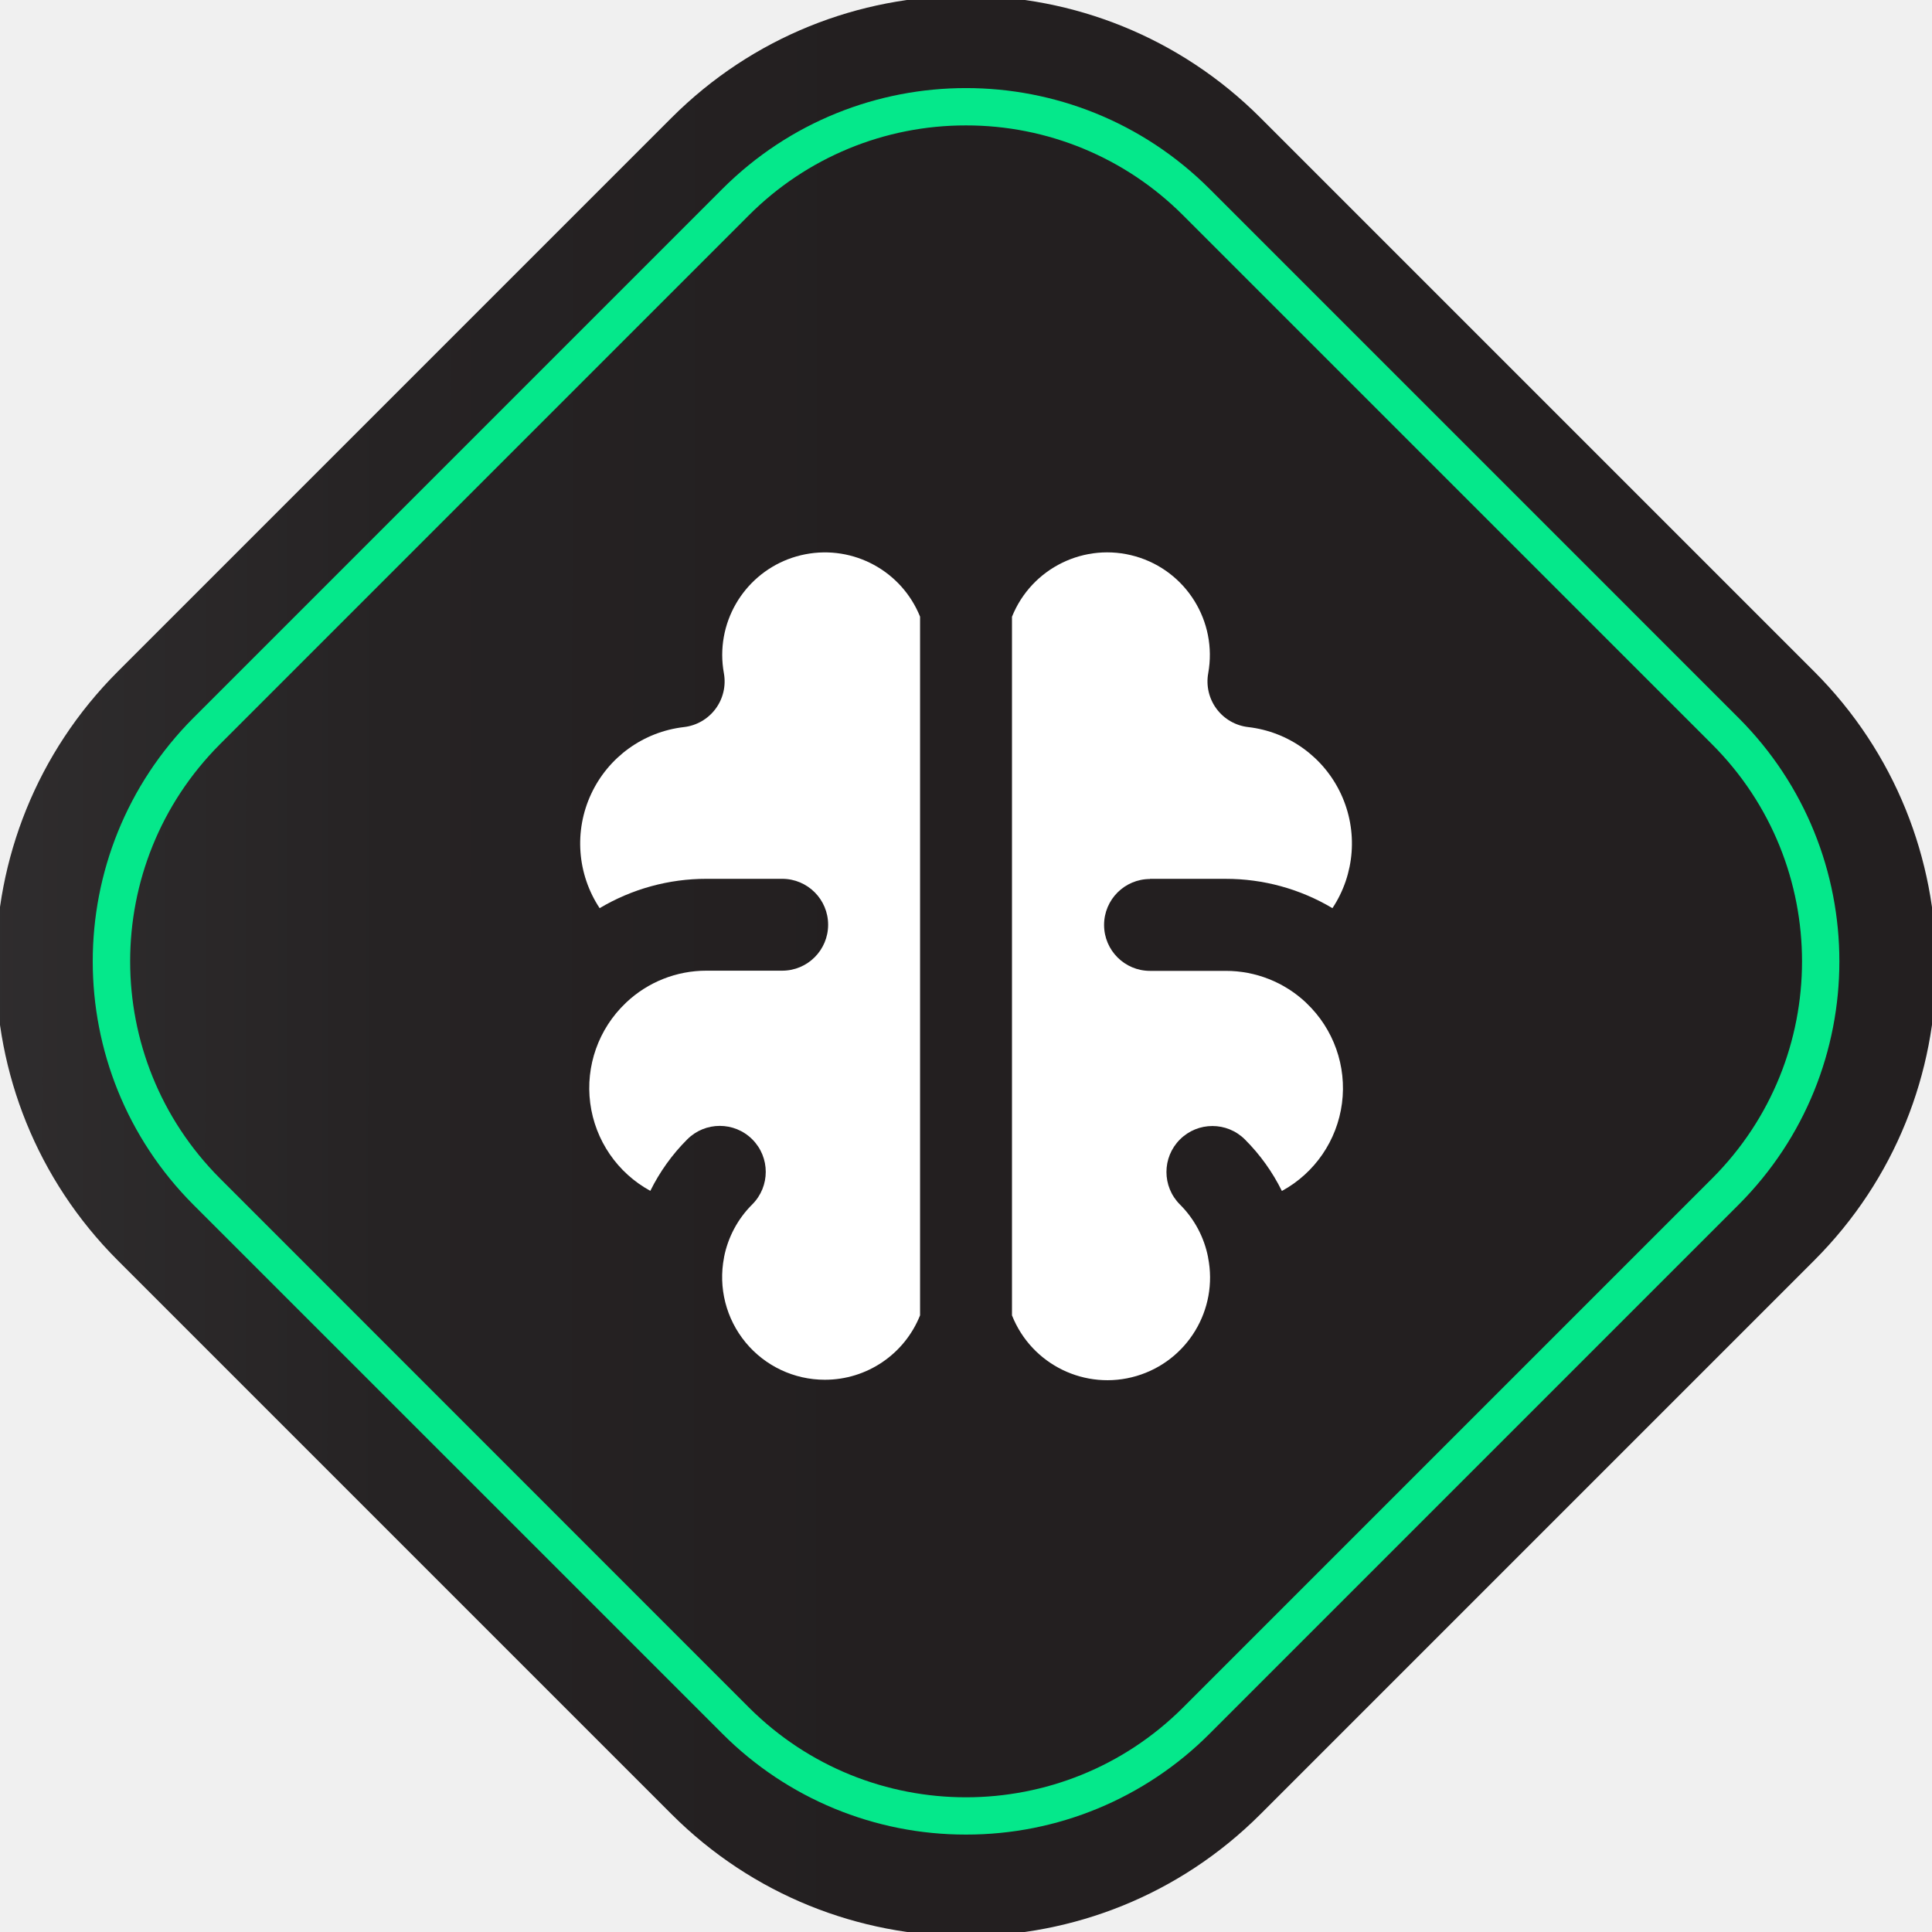
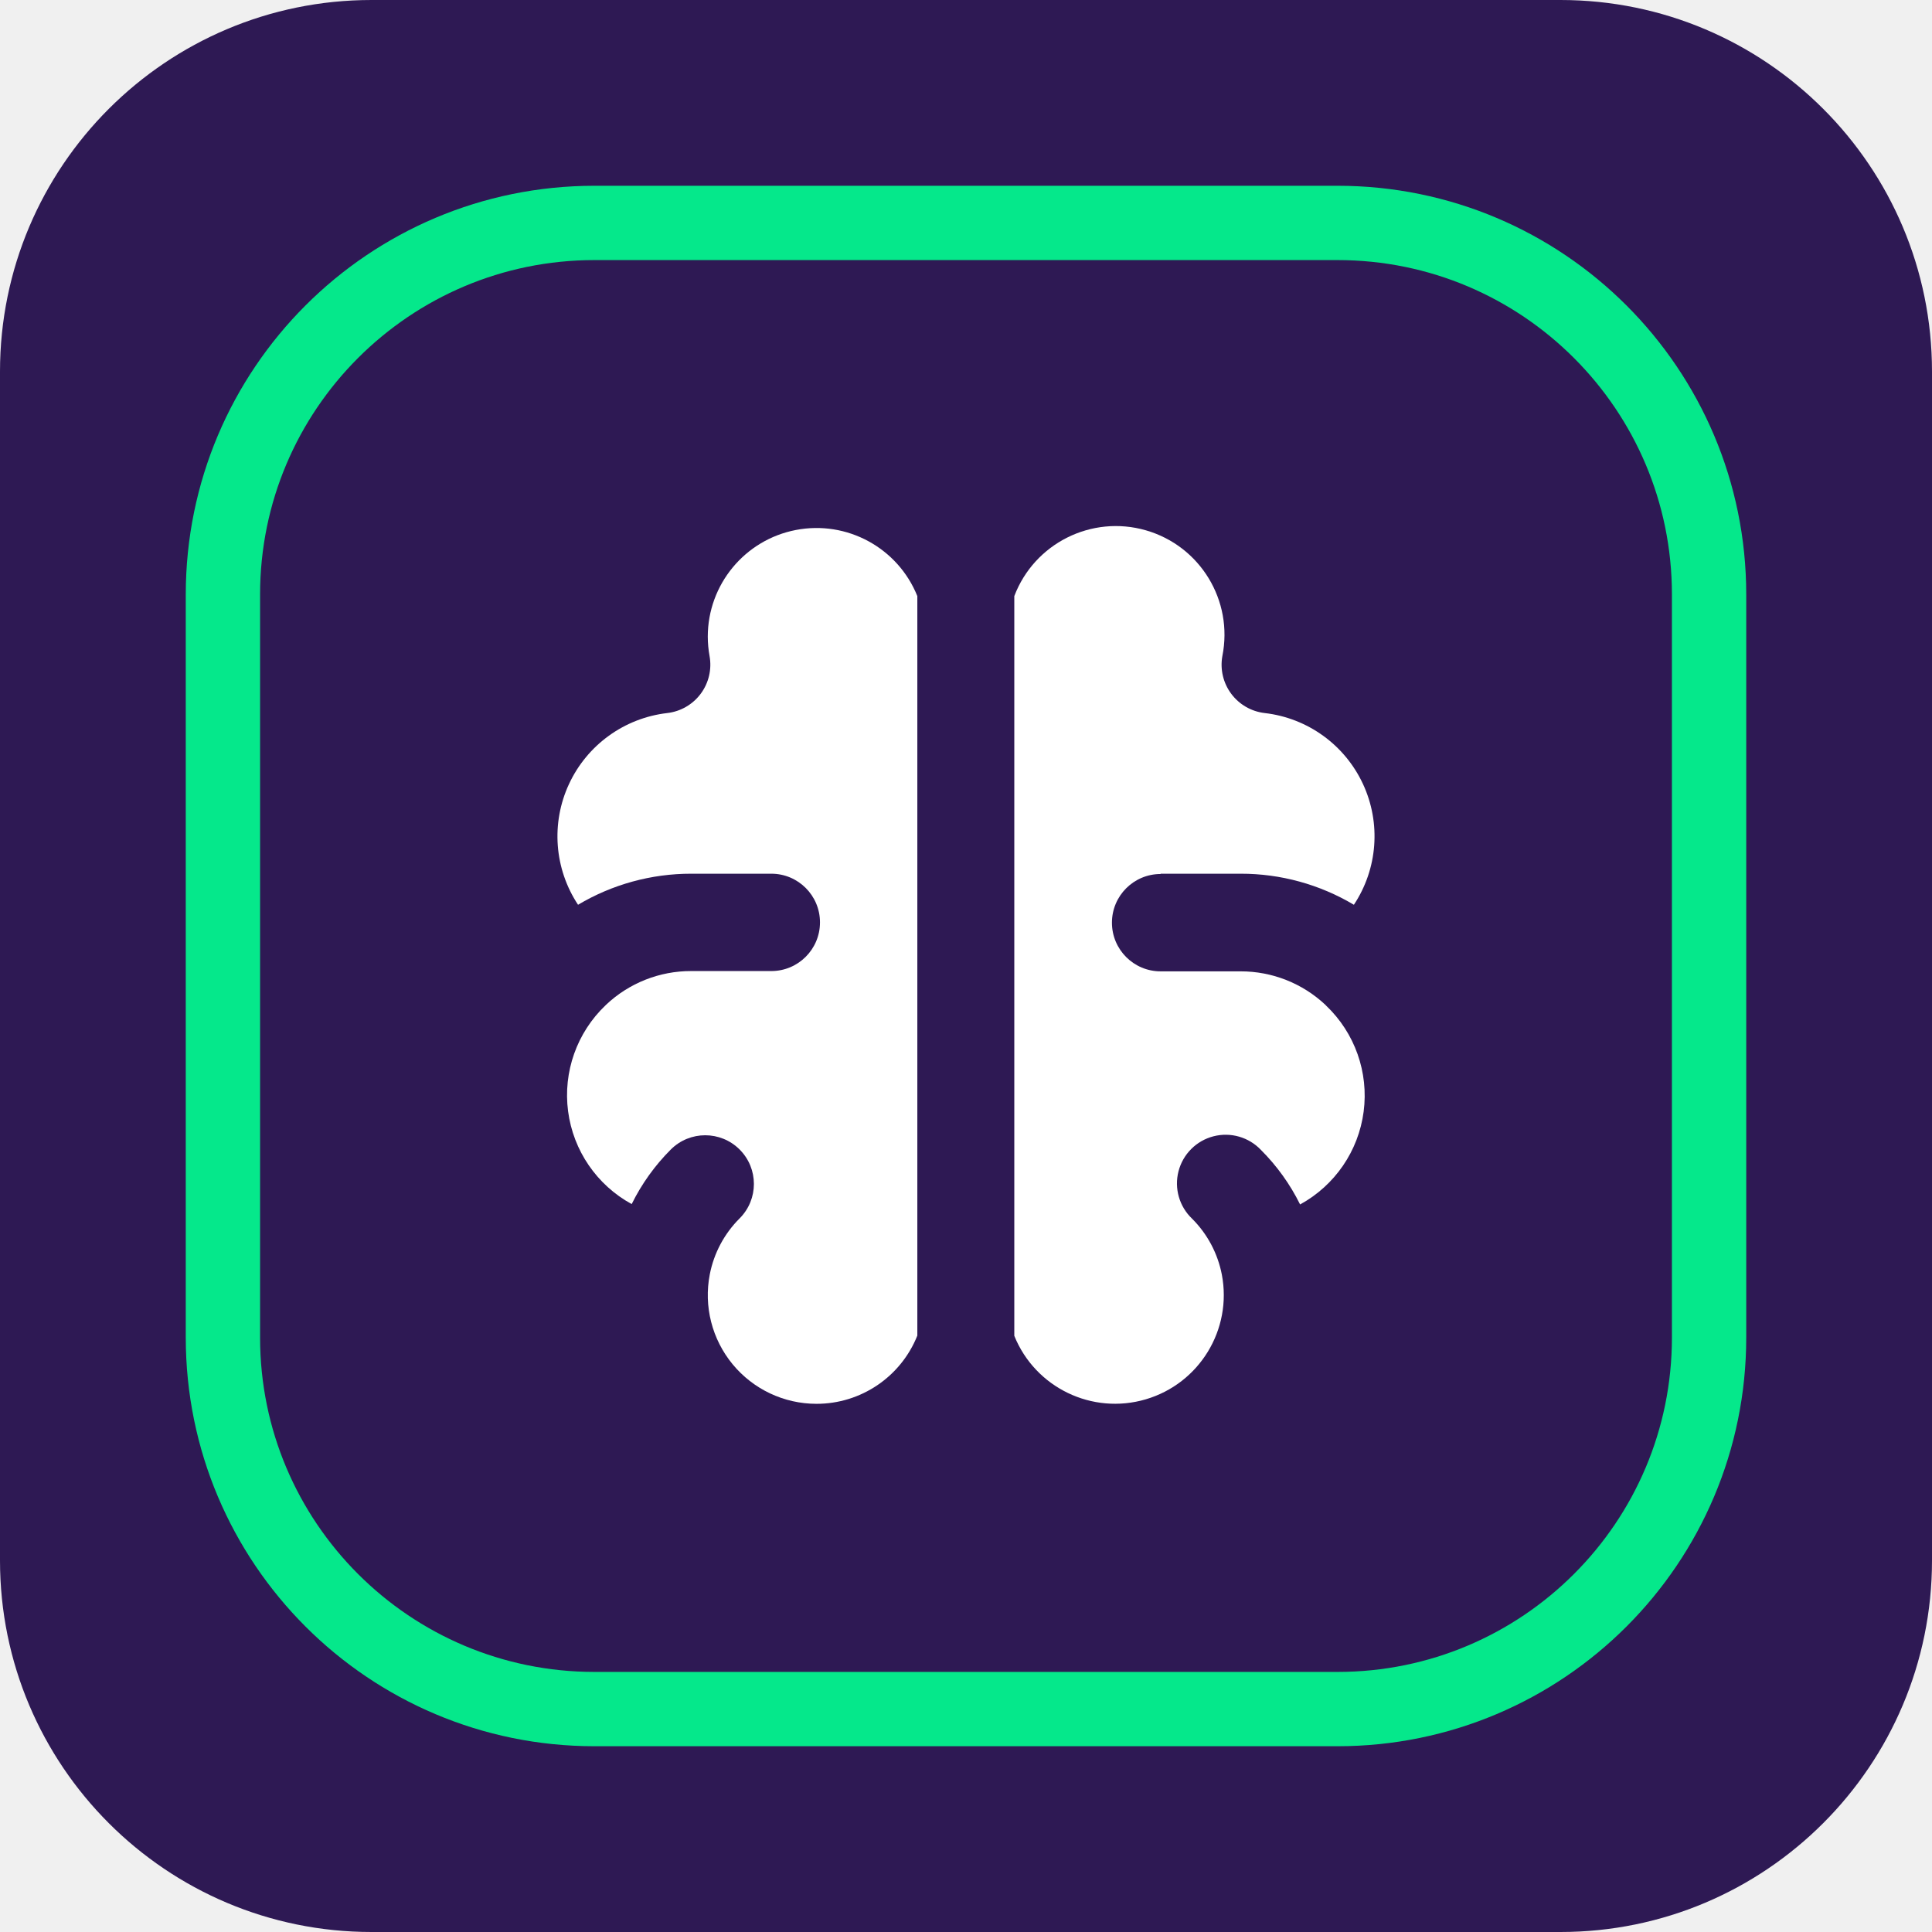
- <svg xmlns="http://www.w3.org/2000/svg" width="129.362" height="129.362" viewBox="10 10 109.362 109.362">
-   <defs>
-     <linearGradient id="linear-gradient-men" x1="1.163" y1="-1.937" x2="2.012" y2="-1.087" gradientUnits="objectBoundingBox">
-       <stop offset="0" stop-color="#58595b" />
-       <stop offset="0.199" stop-color="#454546" />
-       <stop offset="0.479" stop-color="#323031" />
-       <stop offset="0.75" stop-color="#262324" />
-       <stop offset="1" stop-color="#231f20" />
-     </linearGradient>
-   </defs>
-   <g id="mentality" transform="translate(-268.252 -267.043)">
-     <path id="Path_2829" data-name="Path 2829" d="M332.933,331.723" fill="#5b5b5b" stroke="#fff" stroke-miterlimit="10" stroke-width="4" />
-     <g id="Group_468" data-name="Group 468">
-       <g id="Group_467" data-name="Group 467">
-         <g id="Group_465" data-name="Group 465">
-           <rect id="Rectangle_3171" data-name="Rectangle 3171" width="91.472" height="91.472" rx="23.573" transform="translate(268.252 331.723) rotate(-45)" fill="url(#linear-gradient-men)" />
-         </g>
-         <g id="Group_466" data-name="Group 466">
-           <path id="Path_2830" data-name="Path 2830" d="M332.933,380.89a19.427,19.427,0,0,1-13.78-5.7L289.2,345.24a19.512,19.512,0,0,1,0-27.561l29.952-29.952a19.511,19.511,0,0,1,27.56,0l29.951,29.952a19.489,19.489,0,0,1,0,27.561l-29.951,29.951A19.427,19.427,0,0,1,332.933,380.89Zm0-96.748a17.32,17.32,0,0,0-12.285,5.081L290.7,319.174a17.393,17.393,0,0,0,0,24.57L320.648,373.7a17.394,17.394,0,0,0,24.57,0l29.951-29.951a17.375,17.375,0,0,0,0-24.57l-29.951-29.951A17.32,17.32,0,0,0,332.933,284.142Z" fill="#05e88b" />
-         </g>
+ <svg xmlns="http://www.w3.org/2000/svg" width="26" height="26" viewBox="0 0 26 26">
+   <g id="men" transform="translate(0 0)">
+     <path id="Path_24" data-name="Path 24" d="M705.218,330.307" transform="translate(-691.701 -317.47)" fill="#5b5b5b" stroke="#fff" stroke-miterlimit="10" stroke-width="4" />
+     <g id="Group_30" data-name="Group 30">
+       <rect id="Rectangle_3151" data-name="Rectangle 3151" width="26" height="26" rx="5" transform="translate(0 0)" fill="#2e1954" />
+       <rect id="Rectangle_3152" data-name="Rectangle 3152" width="20" height="20" rx="5" transform="translate(3 3)" fill="none" stroke="#05e88b" stroke-width="1" />
+       <g id="Group_20" data-name="Group 20" transform="translate(7.501 7.104)">
+         <path id="Path_16" data-name="Path 16" d="M313.138,318.348v0a1.463,1.463,0,0,0,1.436,1.742,1.46,1.46,0,0,0,1.357-.918h0V309.22a1.463,1.463,0,0,0-2.82.545,1.475,1.475,0,0,0,.024.262.655.655,0,0,1-.57.767,1.67,1.67,0,0,0-1.2,2.58,2.969,2.969,0,0,1,1.522-.418h1.079a.655.655,0,1,1,0,1.31h-1.079a1.662,1.662,0,0,0-1.145.454l-.006.006a1.67,1.67,0,0,0,.351,2.676,2.769,2.769,0,0,1,.526-.734.655.655,0,1,1,.927.926A1.455,1.455,0,0,0,313.138,318.348Z" transform="translate(-311.087 -308.302)" fill="#fff" />
+         <path id="Path_17" data-name="Path 17" d="M337.5,312.956h1.079a2.968,2.968,0,0,1,1.522.418,1.669,1.669,0,0,0-1.2-2.58.655.655,0,0,1-.57-.767,1.462,1.462,0,0,0-2.8-.807v9.955a1.463,1.463,0,0,0,2.793-.824v0a1.454,1.454,0,0,0-.4-.752.655.655,0,1,1,.926-.926,2.769,2.769,0,0,1,.527.734,1.67,1.67,0,0,0,.35-2.676l-.006-.007a1.663,1.663,0,0,0-1.145-.454H337.5a.655.655,0,1,1,0-1.31Z" transform="translate(-329.382 -308.302)" fill="#fff" />
      </g>
-       <path id="Path_2831" data-name="Path 2831" d="M319.078,346.065" fill="#5b5b5b" stroke="#fff" stroke-miterlimit="10" stroke-width="4" />
-     </g>
-     <g id="Group_469" data-name="Group 469">
-       <path id="Path_2832" data-name="Path 2832" d="M319.236,348.213l0,.012a5.81,5.81,0,0,0,5.706,6.92,5.8,5.8,0,0,0,5.391-3.647h0V311.949a5.811,5.811,0,0,0-11.2,2.165,5.864,5.864,0,0,0,.095,1.039,2.6,2.6,0,0,1-2.265,3.047,6.633,6.633,0,0,0-4.768,10.25,11.8,11.8,0,0,1,6.048-1.661h4.286a2.6,2.6,0,1,1,0,5.2h-4.287a6.6,6.6,0,0,0-4.547,1.805c-.008.008-.015.017-.024.025a6.634,6.634,0,0,0,1.393,10.633,11,11,0,0,1,2.091-2.915,2.6,2.6,0,0,1,3.681,3.68A5.779,5.779,0,0,0,319.236,348.213Z" fill="#fff" />
-       <path id="Path_2833" data-name="Path 2833" d="M343.342,326.79h4.287a11.791,11.791,0,0,1,6.047,1.66,6.632,6.632,0,0,0-4.767-10.25,2.6,2.6,0,0,1-2.265-3.047,5.81,5.81,0,0,0-11.108-3.2V351.5a5.81,5.81,0,0,0,11.1-3.273l0-.014a5.776,5.776,0,0,0-1.594-2.989,2.6,2.6,0,0,1,3.68-3.68,11,11,0,0,1,2.092,2.915,6.633,6.633,0,0,0,1.392-10.633l-.024-.026a6.605,6.605,0,0,0-4.547-1.8h-4.286a2.6,2.6,0,1,1,0-5.2Z" fill="#fff" />
    </g>
  </g>
</svg>
